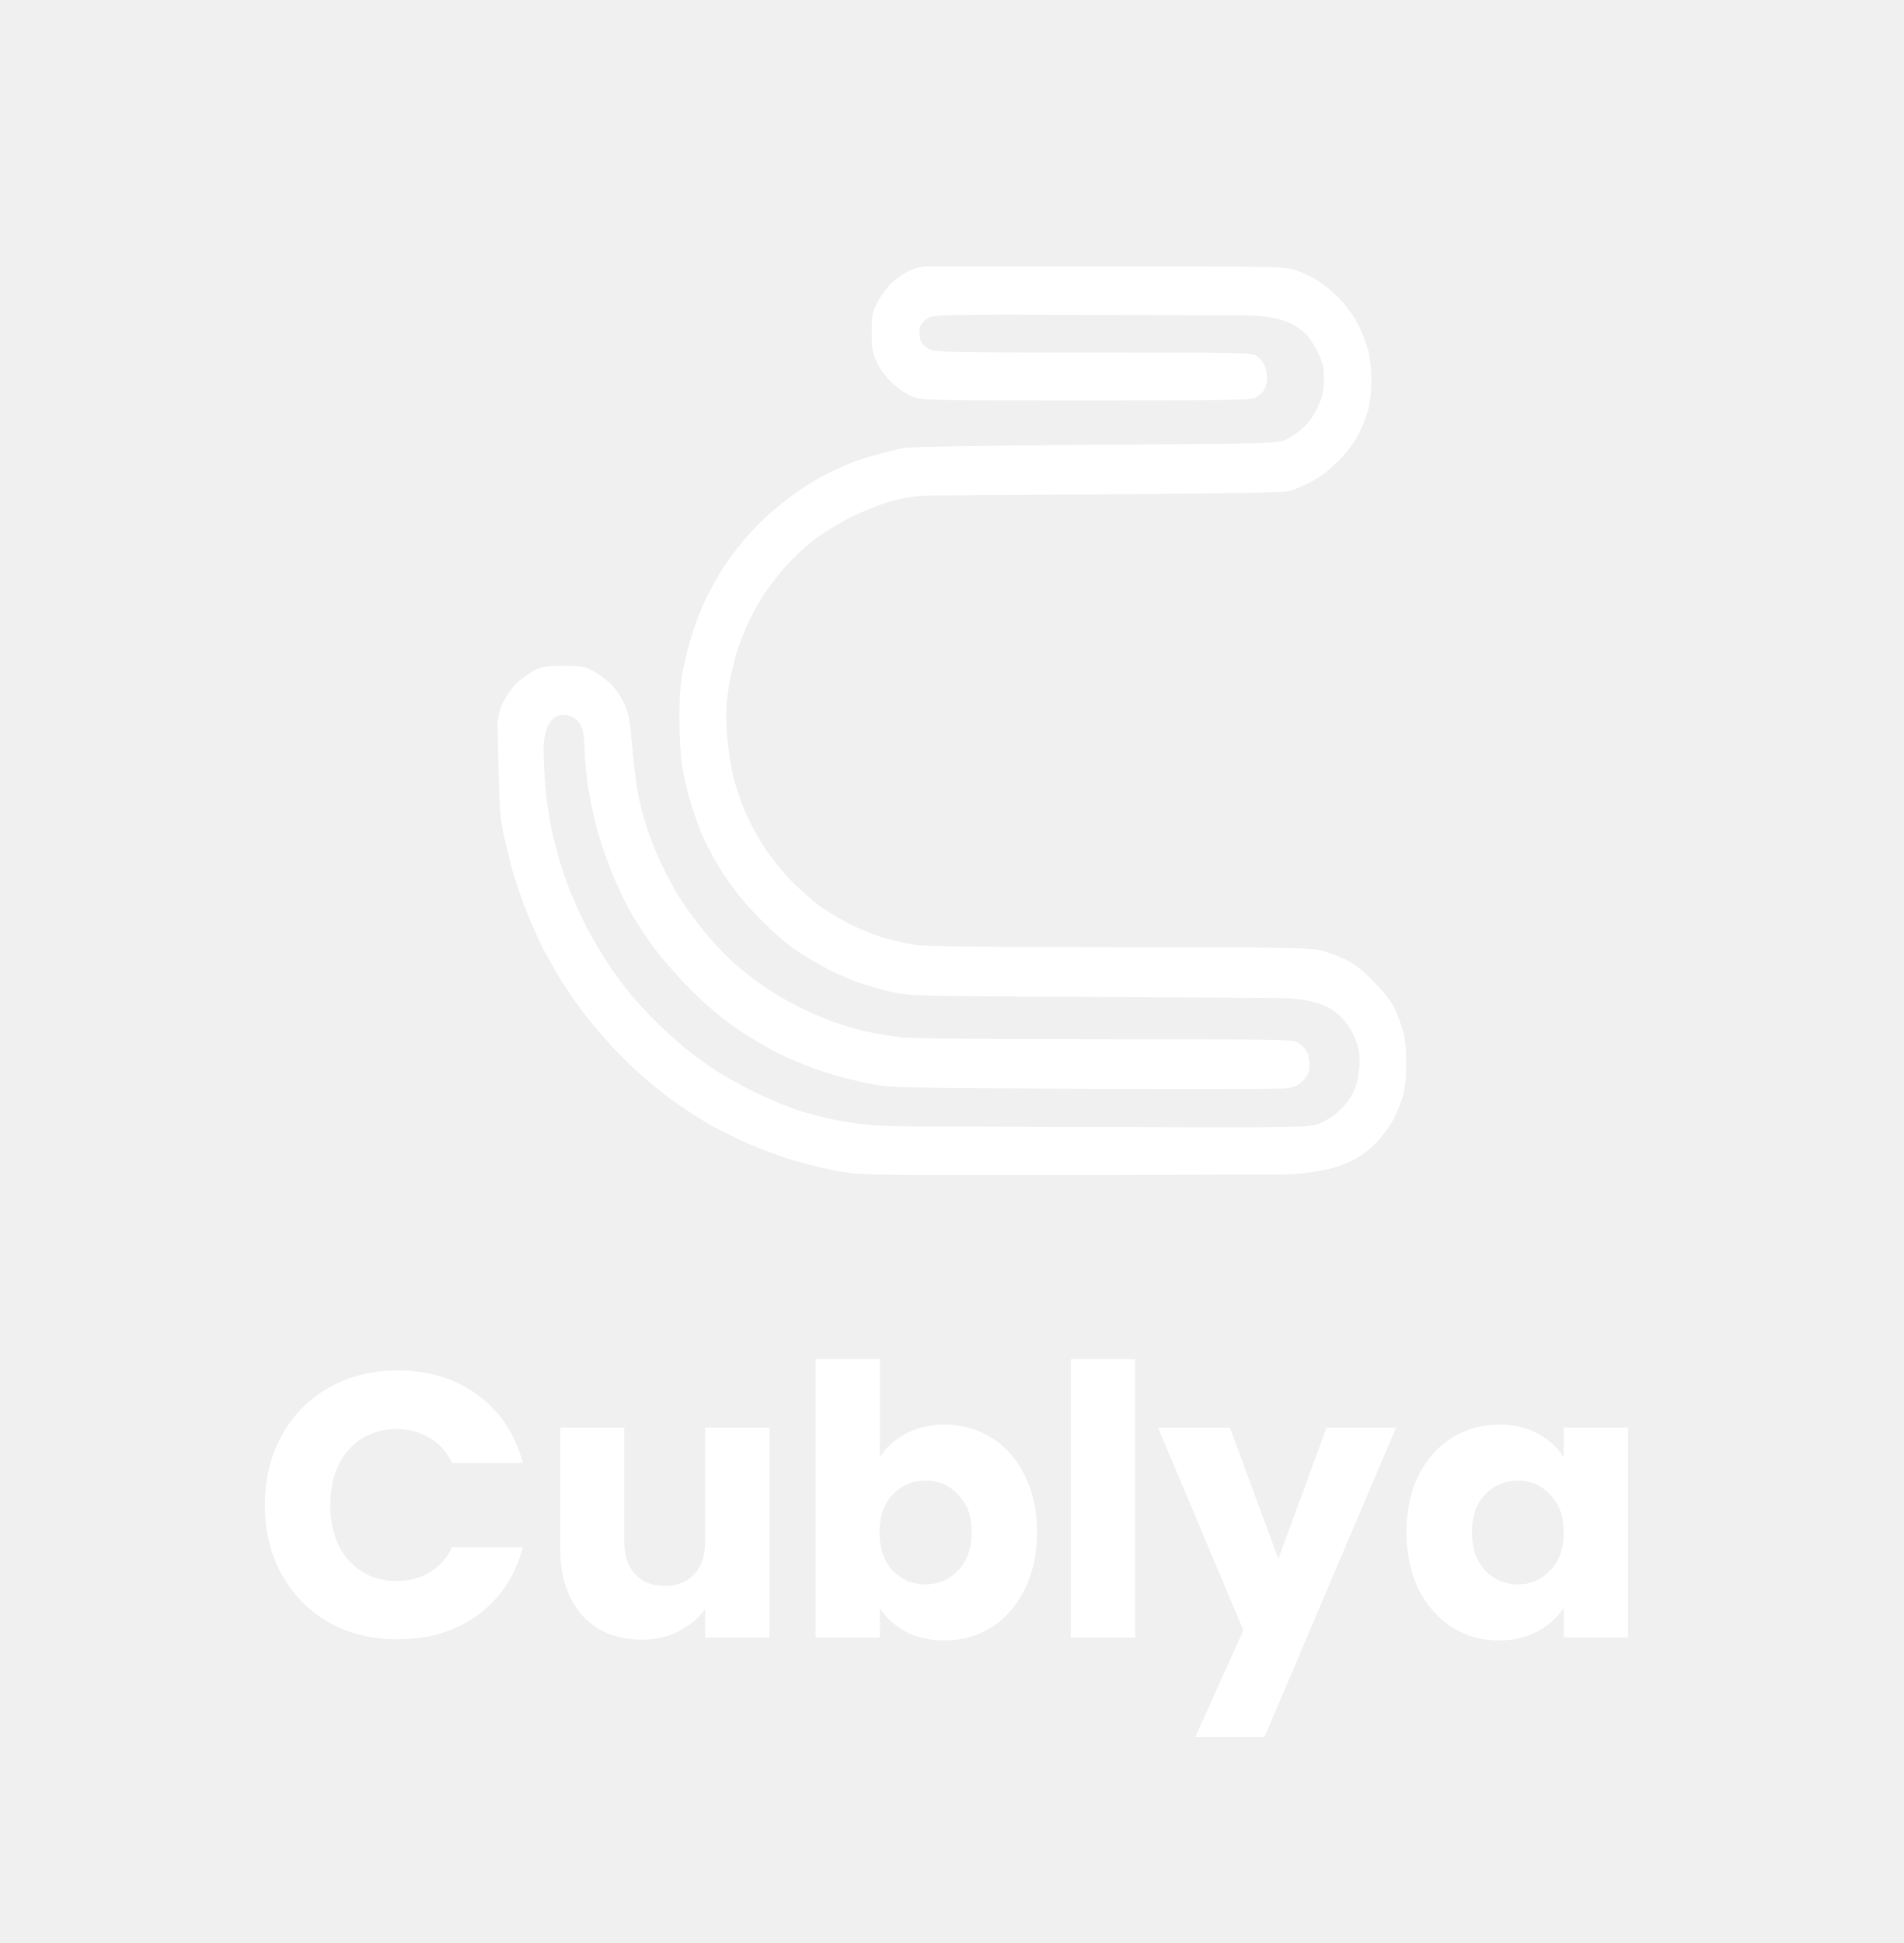
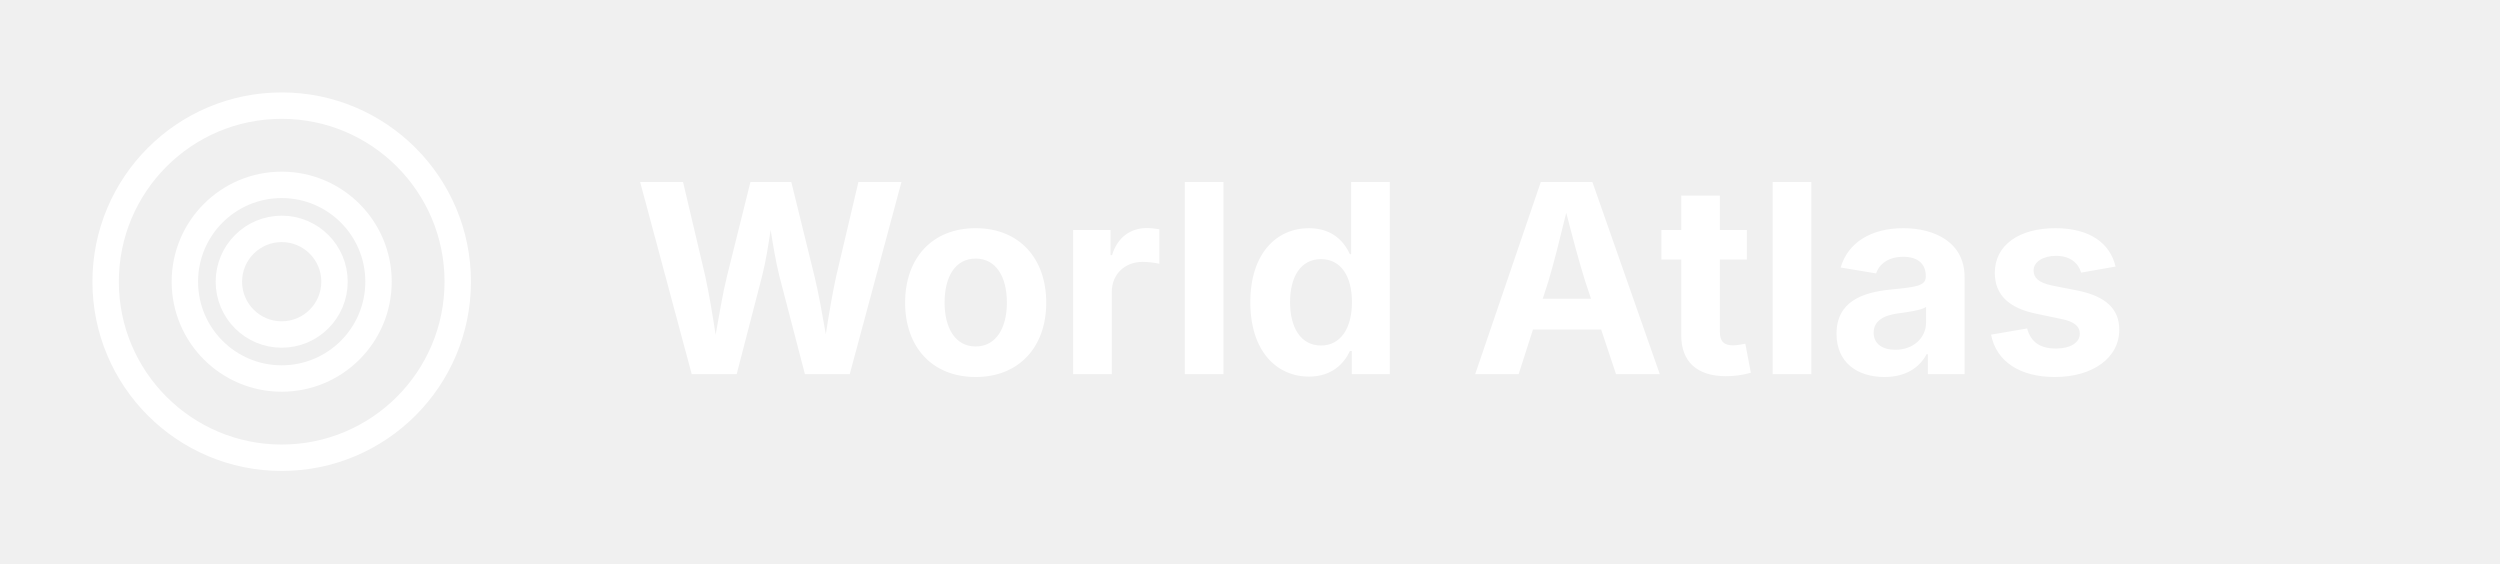
- <svg xmlns="http://www.w3.org/2000/svg" width="486" height="496" viewBox="0 0 486 496" fill="none">
-   <path d="M227.331 72.549C228.515 71.374 230.539 69.891 231.921 69.227C233.544 68.42 235.331 68 237.144 68H281.025C326.28 68 327.761 68 330.87 69.022C332.646 69.585 335.41 70.914 337.039 72.038C338.667 73.112 341.234 75.361 342.714 77.047C344.195 78.734 346.169 81.597 347.008 83.386C347.896 85.175 348.932 88.037 349.377 89.724C349.771 91.411 350.117 94.733 350.117 97.136C350.117 99.538 349.771 102.759 349.377 104.292C348.982 105.826 347.945 108.586 347.057 110.426C346.021 112.573 344.244 115.026 341.974 117.378C339.753 119.678 337.285 121.62 335.065 122.796C333.14 123.818 330.623 124.943 329.389 125.301C327.747 125.801 316.127 126.007 237.597 126.495C234.188 126.516 230.753 127.009 227.479 127.959C224.765 128.725 220.126 130.565 217.115 132.099C214.154 133.581 209.91 136.188 207.739 137.875C205.567 139.562 202.261 142.629 200.435 144.724C198.609 146.82 196.042 150.143 194.809 152.085C193.525 154.027 191.65 157.503 190.663 159.752C189.627 162.002 188.245 165.784 187.603 168.186C186.912 170.589 186.073 174.832 185.728 177.643C185.284 181.579 185.284 184.083 185.679 188.633C186.024 191.853 186.715 196.351 187.307 198.6C187.85 200.849 189.133 204.632 190.12 207.034C191.157 209.437 193.279 213.475 194.907 215.98C196.536 218.484 199.645 222.42 201.816 224.669C203.988 226.918 207.442 229.934 209.466 231.416C211.489 232.848 215.043 234.943 217.362 236.119C219.682 237.244 223.432 238.726 225.752 239.442C228.071 240.106 231.674 240.924 233.796 241.231C236.313 241.588 253.487 241.793 285.615 241.793C324.207 241.793 334.226 241.946 336.792 242.509C338.569 242.917 341.53 243.991 343.454 244.911C345.971 246.189 347.995 247.773 350.857 250.738C353.423 253.396 355.299 255.799 356.138 257.639C356.829 259.172 357.766 261.728 358.21 263.261C358.704 265.102 359 267.964 359 271.44C359 274.865 358.704 277.829 358.21 279.618C357.766 281.152 356.73 283.81 355.891 285.497C355.003 287.184 352.88 290.097 351.104 291.937C344.586 298.826 334.169 299.822 324.685 299.846L279.841 299.962C222.988 300.065 220.323 300.014 214.648 299.093C211.391 298.531 206.011 297.253 202.705 296.231C199.349 295.26 194.019 293.266 190.86 291.886C187.653 290.455 183.606 288.461 181.829 287.439C180.053 286.468 176.499 284.219 173.933 282.481C171.367 280.743 167.271 277.574 164.803 275.427C162.335 273.331 158.338 269.446 155.92 266.788C153.452 264.13 150.096 260.143 148.468 257.894C146.79 255.645 144.47 252.22 143.237 250.227C142.003 248.233 140.127 244.911 138.992 242.815C137.857 240.719 135.933 236.477 134.699 233.359C133.416 230.241 131.738 225.436 130.948 222.625C130.158 219.813 129.023 215.213 128.431 212.401C127.633 208.411 127.371 205.301 127.049 185.389C127.016 183.33 127.474 181.28 128.382 179.432C129.122 177.898 130.553 175.752 131.59 174.678C132.626 173.656 134.649 172.174 136.031 171.356C138.4 170.129 139.14 169.976 143.829 169.976C148.517 169.976 149.257 170.129 151.577 171.356C153.008 172.174 155.13 173.758 156.265 174.934C157.4 176.161 158.881 178.41 159.522 179.943C160.509 182.192 160.904 184.39 161.398 190.677C161.793 195.022 162.434 200.44 162.878 202.689C163.322 204.939 164.359 208.874 165.148 211.379C165.987 213.884 167.715 218.28 169.097 221.091C170.429 223.902 172.65 227.941 174.032 230.036C175.414 232.132 178.177 235.812 180.151 238.215C182.125 240.617 185.037 243.735 186.616 245.167C188.195 246.598 191.255 249.102 193.427 250.687C195.598 252.323 199.793 254.93 202.803 256.463C205.814 258.048 210.453 260.041 213.167 261.012C215.882 261.932 219.78 263.057 221.804 263.466C223.827 263.875 227.528 264.488 229.947 264.795C232.71 265.102 252.599 265.306 282.259 265.306C329.291 265.306 330.179 265.306 331.61 266.328C332.4 266.891 333.337 267.862 333.683 268.526C334.028 269.14 334.275 270.622 334.324 271.798C334.324 273.587 334.028 274.302 332.745 275.734C331.413 277.114 330.574 277.523 328.402 277.829C326.922 277.983 303.579 278.085 276.583 277.932C229.453 277.727 227.282 277.676 222.05 276.654C219.04 276.091 213.957 274.762 210.7 273.74C207.442 272.718 202.211 270.622 199.102 269.089C195.993 267.555 190.86 264.488 187.751 262.341C184.149 259.837 179.954 256.31 176.203 252.527C172.995 249.307 168.652 244.298 166.58 241.435C164.507 238.573 161.793 234.33 160.509 231.979C159.226 229.627 157.055 224.976 155.772 221.602C154.439 218.229 152.761 213.168 152.07 210.357C151.33 207.545 150.442 202.894 149.998 199.98C149.603 197.118 149.257 193.335 149.257 191.546C149.257 189.808 149.011 187.508 148.764 186.435C148.468 185.361 147.678 184.083 146.889 183.521C146.099 182.857 144.816 182.448 143.73 182.499C139.89 182.499 138.693 187.661 138.773 191.501L138.795 192.569C138.844 196.453 139.239 202.025 139.683 204.99C140.078 207.954 140.769 211.737 141.164 213.424C141.608 215.111 142.398 218.075 142.94 220.069C143.533 222.062 144.865 225.845 145.951 228.503C147.086 231.161 148.961 235.199 150.146 237.448C151.379 239.697 153.452 243.275 154.834 245.371C156.167 247.467 158.683 250.943 160.361 253.038C162.039 255.134 165.494 258.917 168.06 261.421C170.626 263.875 174.278 267.146 176.154 268.577C178.029 270.06 181.286 272.309 183.31 273.638C185.333 274.916 189.577 277.267 192.686 278.801C195.796 280.334 200.484 282.328 203.05 283.197C204.328 283.629 206.157 284.176 208.806 284.875C215.932 286.756 223.302 287.503 230.673 287.53L276.83 287.695C333.091 287.848 334.127 287.848 336.792 286.826C338.272 286.263 340.592 284.832 341.875 283.605C343.306 282.328 344.836 280.232 345.576 278.596C346.465 276.654 346.909 274.66 347.057 272.207C347.205 269.395 347.008 268.015 346.119 265.562C345.428 263.67 344.145 261.575 342.763 260.041C338.665 255.457 331.867 254.808 325.718 254.772L283.493 254.521L282.909 254.518C232.704 254.265 231.853 254.261 227.232 253.141C224.666 252.527 220.866 251.403 218.843 250.687C216.819 249.971 213.365 248.438 211.193 247.313C209.022 246.189 205.37 243.991 203.05 242.457C200.583 240.771 196.635 237.295 193.377 233.921C189.923 230.343 186.764 226.356 184.692 223.136C182.866 220.324 180.645 216.286 179.707 214.19C178.769 212.095 177.289 208.108 176.45 205.348C175.611 202.638 174.575 198.242 174.18 195.636C173.736 192.978 173.439 187.662 173.439 183.266C173.439 177.847 173.736 174.269 174.377 170.998C174.871 168.493 175.858 164.455 176.647 162.053C177.388 159.65 178.819 155.868 179.855 153.619C180.892 151.369 182.816 147.791 184.149 145.696C185.481 143.6 187.998 140.124 189.775 138.028C191.502 135.933 194.611 132.763 196.635 130.974C198.658 129.185 202.014 126.578 204.037 125.198C206.061 123.767 209.318 121.876 211.193 120.905C213.068 119.985 215.882 118.707 217.362 118.144C218.843 117.531 221.853 116.56 224.024 115.998C226.196 115.384 229.108 114.669 230.44 114.413C231.97 114.055 250.329 113.748 279.545 113.544L280.433 113.538C325.208 113.237 326.245 113.23 328.402 112.164C329.636 111.602 331.61 110.221 332.844 109.046C334.226 107.768 335.608 105.774 336.496 103.73C337.68 101.123 337.976 99.743 337.976 96.88C338.026 93.865 337.779 92.74 336.447 89.98C335.608 88.139 334.078 85.89 332.992 84.919C328.886 81.072 322.765 80.513 317.138 80.493L282.012 80.37C238.978 80.268 238.336 80.268 236.757 81.29C235.819 81.903 234.98 82.875 234.832 83.692C234.635 84.51 234.734 85.788 234.931 86.657C235.227 87.628 236.017 88.497 237.103 89.06C238.682 89.929 241.742 89.98 279.15 89.98C316.755 89.98 319.618 90.031 320.802 90.849C321.542 91.36 322.431 92.382 322.776 93.149C323.171 93.967 323.467 95.449 323.467 96.471C323.467 97.545 323.122 98.925 322.727 99.538C322.332 100.203 321.296 101.072 320.506 101.481C319.223 102.145 313.399 102.247 277.324 102.247C237.3 102.247 235.523 102.196 233.056 101.276C231.575 100.714 229.256 99.18 227.825 97.8C226.245 96.318 224.617 94.222 223.876 92.535C222.741 90.082 222.544 89.06 222.544 84.868C222.544 80.574 222.692 79.706 223.926 77.303C224.666 75.872 226.196 73.674 227.331 72.549Z" fill="white" />
-   <path d="M67.621 384.208C67.621 377.552 69.061 371.632 71.941 366.448C74.821 361.2 78.821 357.136 83.941 354.256C89.125 351.312 94.981 349.84 101.509 349.84C109.509 349.84 116.357 351.952 122.053 356.176C127.749 360.4 131.557 366.16 133.477 373.456H115.429C114.085 370.64 112.165 368.496 109.669 367.024C107.237 365.552 104.453 364.816 101.317 364.816C96.261 364.816 92.165 366.576 89.029 370.096C85.893 373.616 84.325 378.32 84.325 384.208C84.325 390.096 85.893 394.8 89.029 398.32C92.165 401.84 96.261 403.6 101.317 403.6C104.453 403.6 107.237 402.864 109.669 401.392C112.165 399.92 114.085 397.776 115.429 394.96H133.477C131.557 402.256 127.749 408.016 122.053 412.24C116.357 416.4 109.509 418.48 101.509 418.48C94.981 418.48 89.125 417.04 83.941 414.16C78.821 411.216 74.821 407.152 71.941 401.968C69.061 396.784 67.621 390.864 67.621 384.208ZM196.426 364.432V418H180.01V410.704C178.346 413.072 176.074 414.992 173.194 416.464C170.378 417.872 167.242 418.576 163.786 418.576C159.69 418.576 156.074 417.68 152.938 415.888C149.802 414.032 147.37 411.376 145.642 407.92C143.914 404.464 143.05 400.4 143.05 395.728V364.432H159.37V393.52C159.37 397.104 160.298 399.888 162.154 401.872C164.01 403.856 166.506 404.848 169.642 404.848C172.842 404.848 175.37 403.856 177.226 401.872C179.082 399.888 180.01 397.104 180.01 393.52V364.432H196.426ZM224.634 372.016C226.17 369.52 228.378 367.504 231.258 365.968C234.138 364.432 237.434 363.664 241.146 363.664C245.562 363.664 249.562 364.784 253.146 367.024C256.73 369.264 259.546 372.464 261.594 376.624C263.706 380.784 264.762 385.616 264.762 391.12C264.762 396.624 263.706 401.488 261.594 405.712C259.546 409.872 256.73 413.104 253.146 415.408C249.562 417.648 245.562 418.768 241.146 418.768C237.37 418.768 234.074 418.032 231.258 416.56C228.442 415.024 226.234 413.008 224.634 410.512V418H208.218V346.96H224.634V372.016ZM248.058 391.12C248.058 387.024 246.906 383.824 244.602 381.52C242.362 379.152 239.578 377.968 236.25 377.968C232.986 377.968 230.202 379.152 227.898 381.52C225.658 383.888 224.538 387.12 224.538 391.216C224.538 395.312 225.658 398.544 227.898 400.912C230.202 403.28 232.986 404.464 236.25 404.464C239.514 404.464 242.298 403.28 244.602 400.912C246.906 398.48 248.058 395.216 248.058 391.12ZM289.79 346.96V418H273.374V346.96H289.79ZM356.406 364.432L322.806 443.44H305.142L317.43 416.176L295.638 364.432H313.974L326.358 397.936L338.646 364.432H356.406ZM359.079 391.12C359.079 385.616 360.103 380.784 362.151 376.624C364.263 372.464 367.111 369.264 370.695 367.024C374.279 364.784 378.279 363.664 382.695 363.664C386.471 363.664 389.767 364.432 392.583 365.968C395.463 367.504 397.671 369.52 399.207 372.016V364.432H415.623V418H399.207V410.416C397.607 412.912 395.367 414.928 392.487 416.464C389.671 418 386.375 418.768 382.599 418.768C378.247 418.768 374.279 417.648 370.695 415.408C367.111 413.104 364.263 409.872 362.151 405.712C360.103 401.488 359.079 396.624 359.079 391.12ZM399.207 391.216C399.207 387.12 398.055 383.888 395.751 381.52C393.511 379.152 390.759 377.968 387.495 377.968C384.231 377.968 381.447 379.152 379.143 381.52C376.903 383.824 375.783 387.024 375.783 391.12C375.783 395.216 376.903 398.48 379.143 400.912C381.447 403.28 384.231 404.464 387.495 404.464C390.759 404.464 393.511 403.28 395.751 400.912C398.055 398.544 399.207 395.312 399.207 391.216Z" fill="white" />
+ <svg xmlns="http://www.w3.org/2000/svg" width="284" height="64" viewBox="0 0 284 64" fill="none">
+   <circle cx="32" cy="32" r="20" fill="none" stroke="white" stroke-width="3" />
+   <circle cx="32" cy="32" r="11" fill="none" stroke="white" stroke-width="3" />
+   <circle cx="32" cy="32" r="6" fill="none" stroke="white" stroke-width="3" />
+   <text x="72" y="42.5" fill="white" font-family="Inter, -apple-system, 'Segoe UI', 'Helvetica Neue', sans-serif" font-size="30" font-weight="650">World Atlas</text>
</svg>
